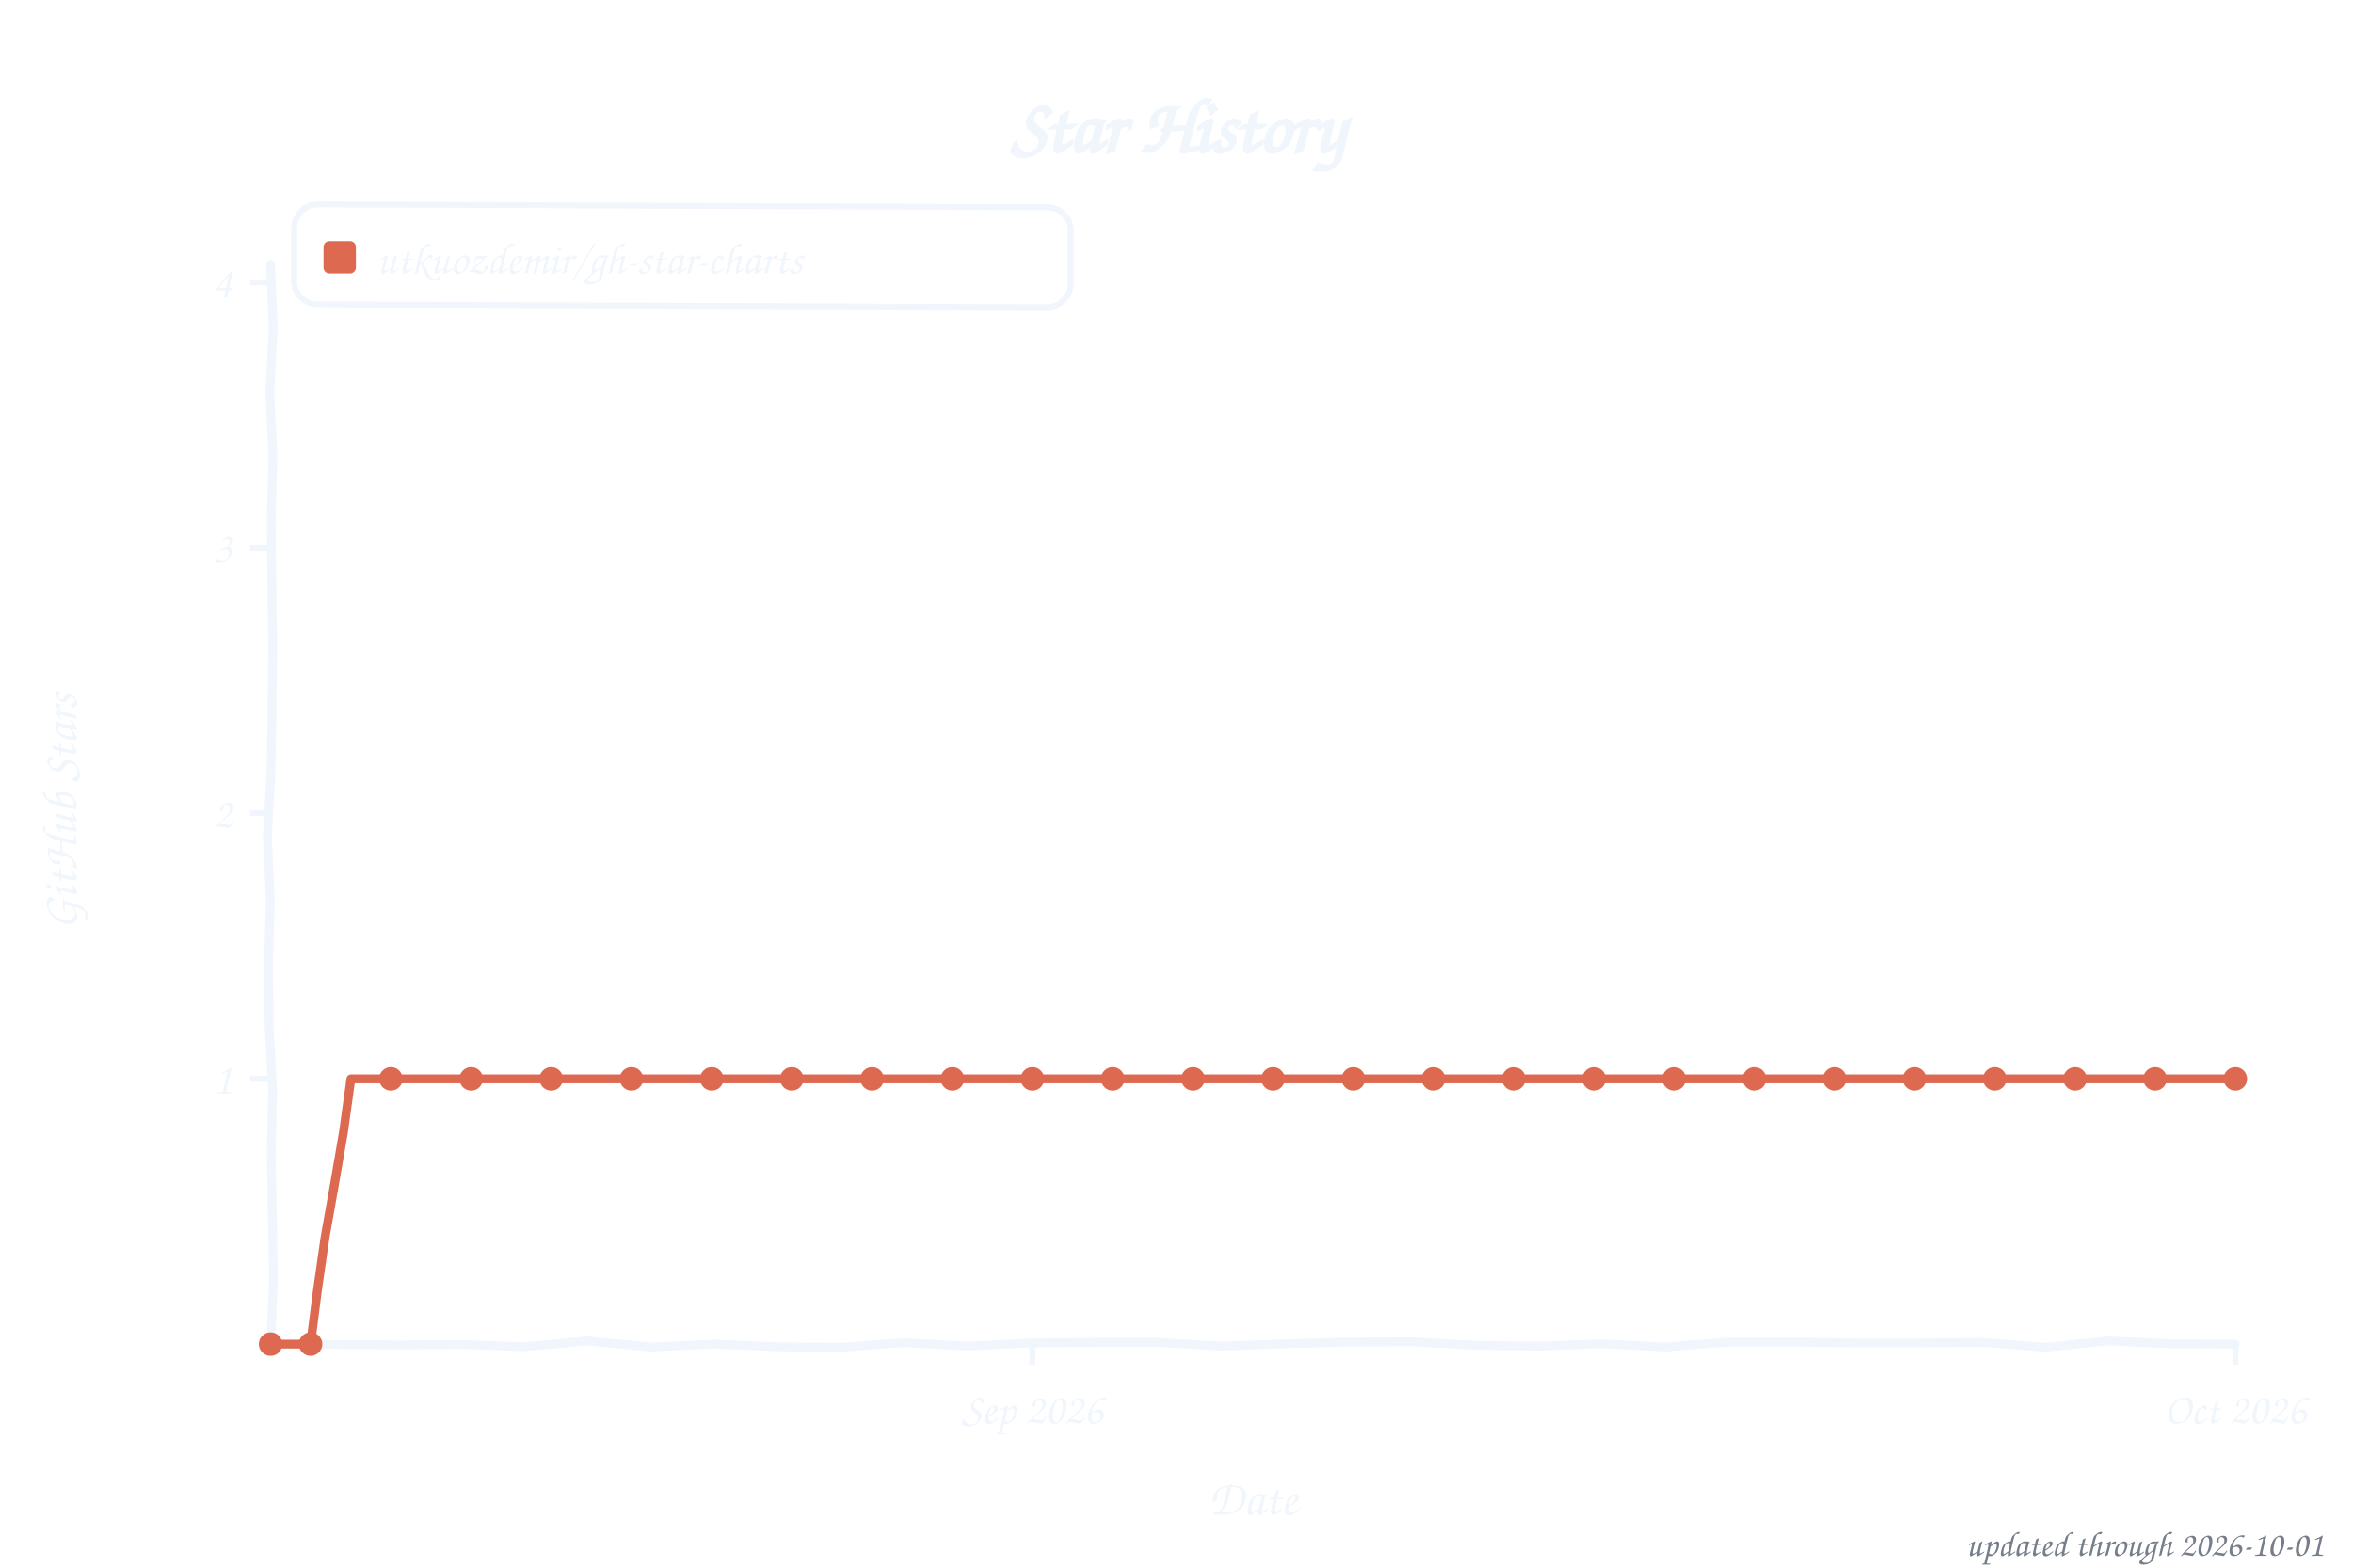
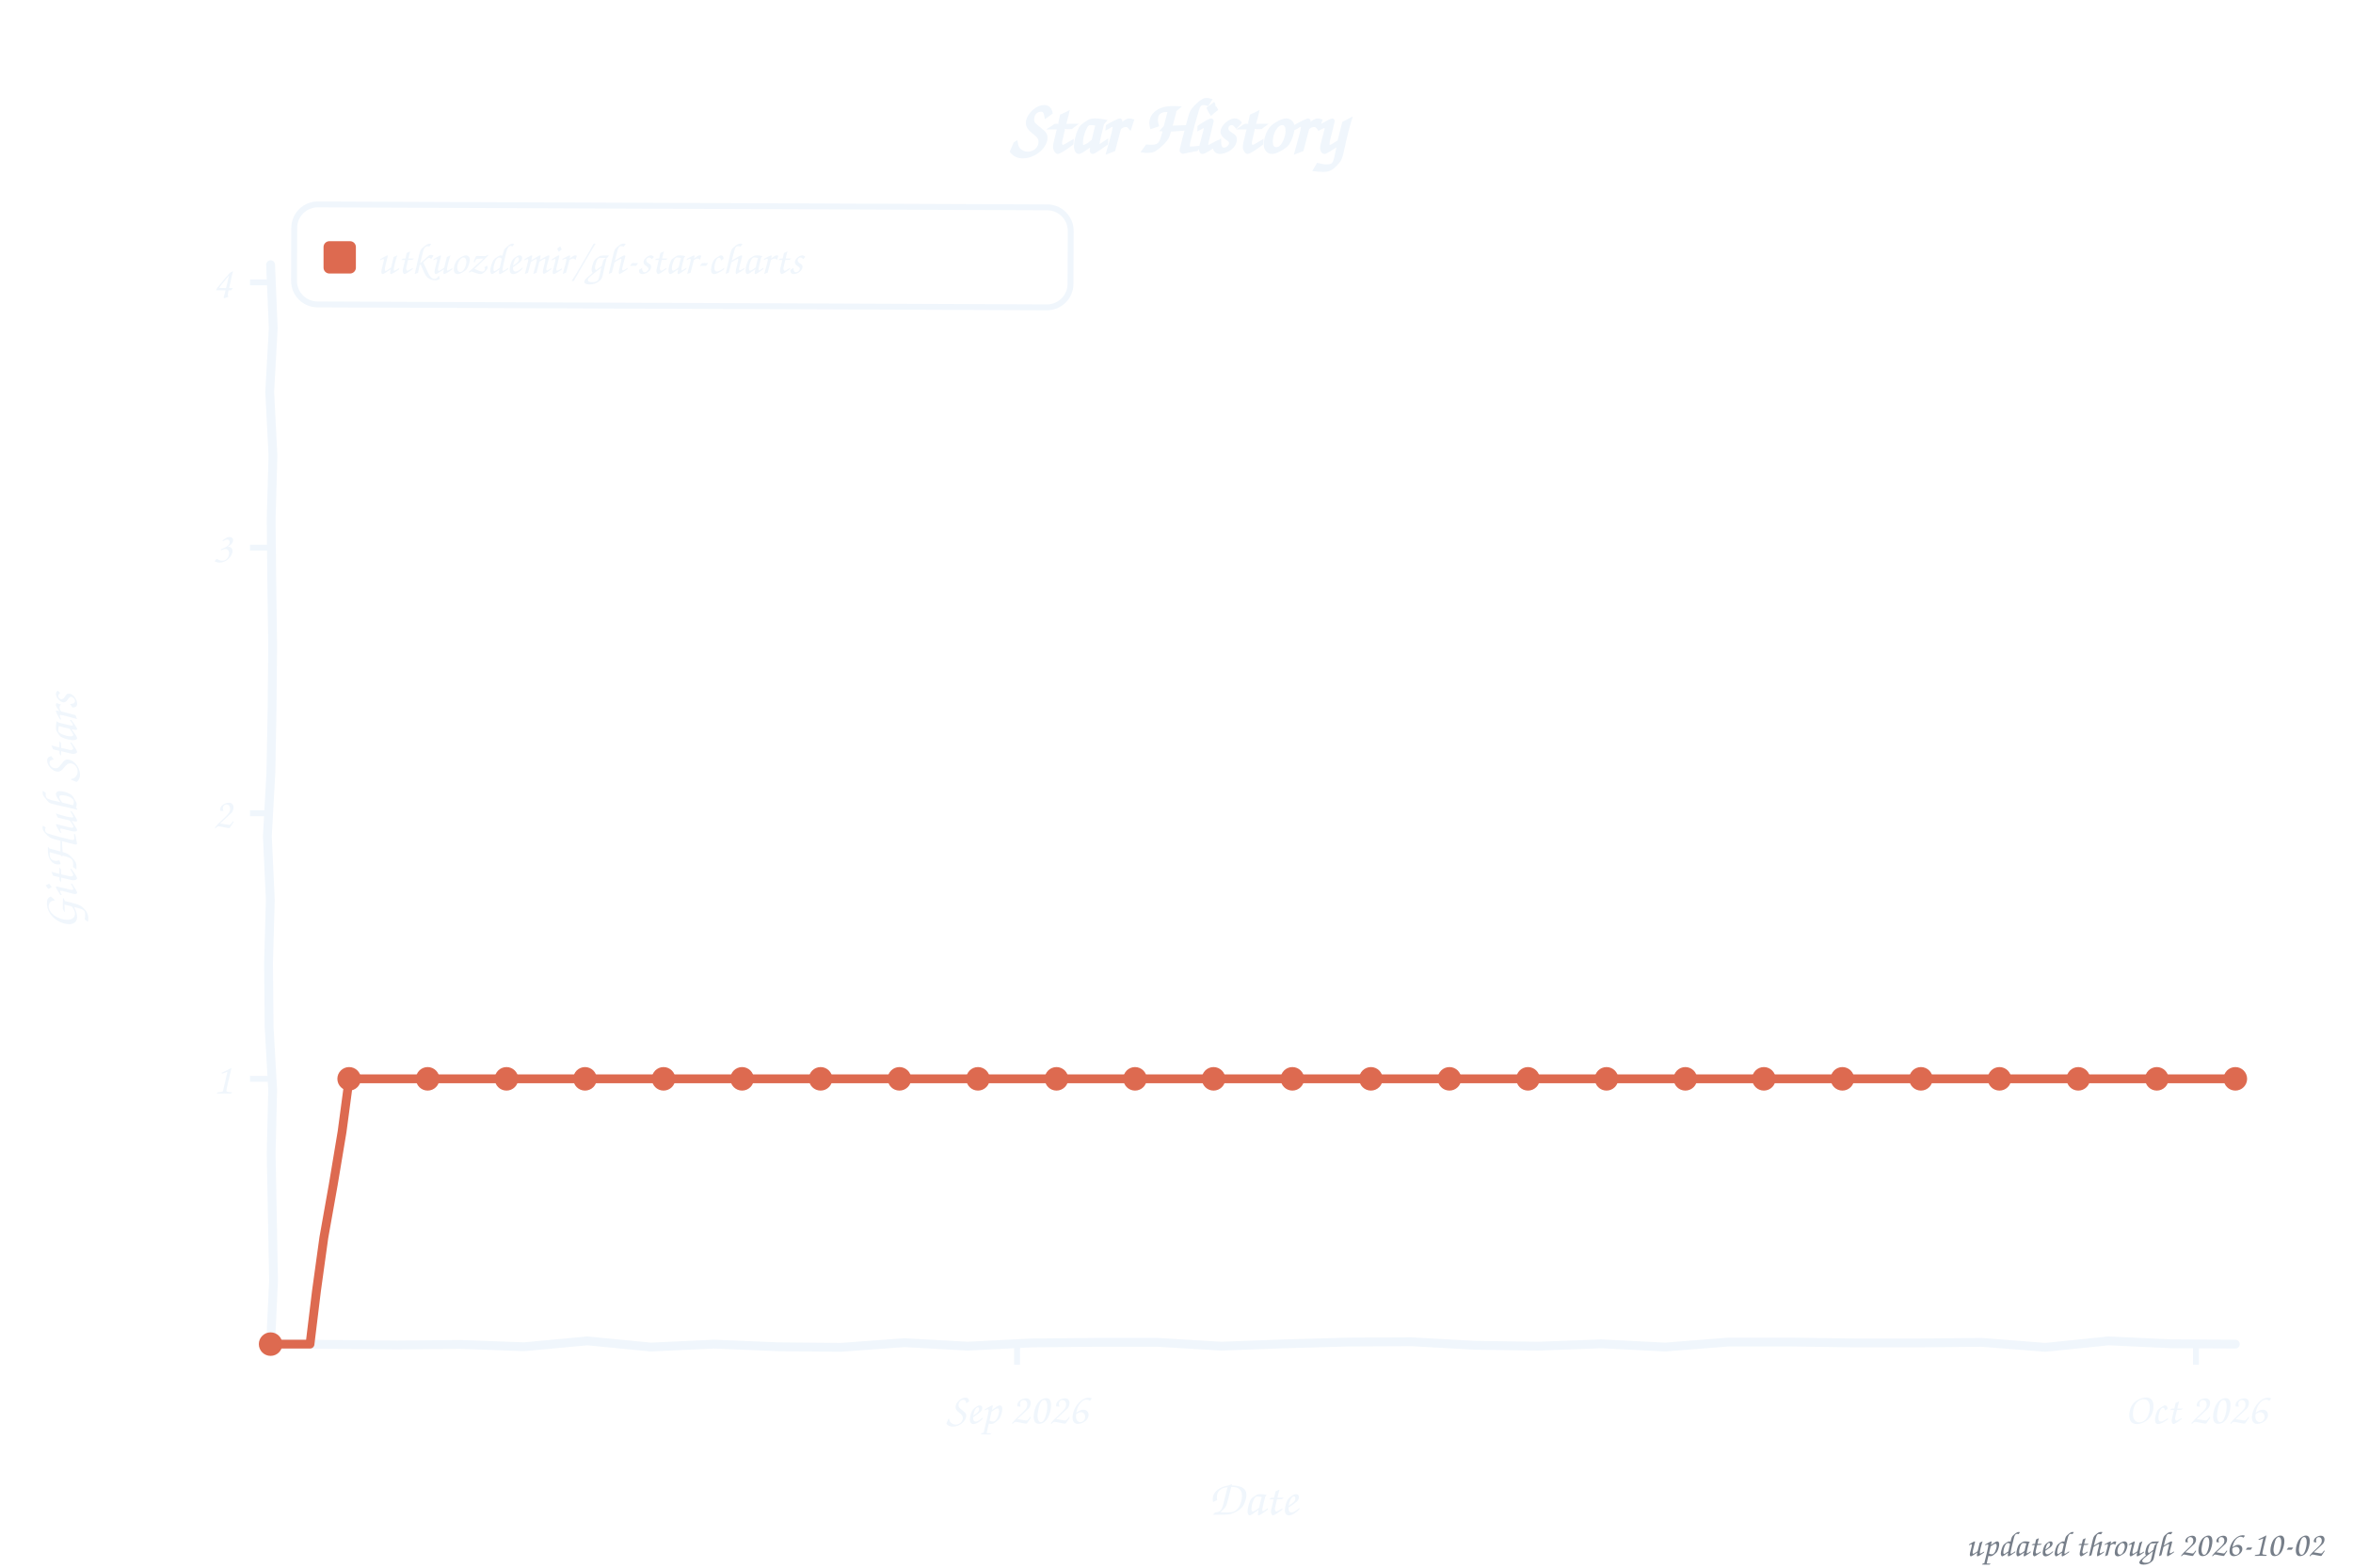
<svg xmlns="http://www.w3.org/2000/svg" width="800" height="533" viewBox="0 0 800 533" role="img" aria-label="Star history of utkuozdemir/gh-star-charts">
  <style>text{font-family:"Comic Sans MS","Chalkboard SE","Comic Neue","Marker Felt",cursive}</style>
  <text x="400" y="52" font-size="26" font-weight="bold" text-anchor="middle" fill="#f0f6fc">Star History</text>
  <rect x="100" y="70" width="264" height="34" rx="8" fill="none" stroke="#f0f6fc" stroke-width="2" transform="rotate(0.23 232 87)" />
  <rect x="110" y="82" width="11" height="11" rx="2" fill="#dd6a50" />
  <text x="128" y="93" font-size="15" fill="#f0f6fc" textLength="225" lengthAdjust="spacingAndGlyphs">utkuozdemir/gh-star-charts</text>
  <line x1="85" y1="366.8" x2="92" y2="366.8" stroke="#f0f6fc" stroke-width="2" />
  <text x="79" y="371.8" font-size="15" text-anchor="end" fill="#f0f6fc">1</text>
  <line x1="85" y1="276.5" x2="92" y2="276.5" stroke="#f0f6fc" stroke-width="2" />
  <text x="79" y="281.5" font-size="15" text-anchor="end" fill="#f0f6fc">2</text>
  <line x1="85" y1="186.2" x2="92" y2="186.2" stroke="#f0f6fc" stroke-width="2" />
  <text x="79" y="191.2" font-size="15" text-anchor="end" fill="#f0f6fc">3</text>
  <line x1="85" y1="96.0" x2="92" y2="96.0" stroke="#f0f6fc" stroke-width="2" />
  <text x="79" y="101.0" font-size="15" text-anchor="end" fill="#f0f6fc">4</text>
-   <line x1="351.0" y1="457" x2="351.0" y2="464" stroke="#f0f6fc" stroke-width="2" />
-   <text x="351.0" y="484" font-size="15" text-anchor="middle" fill="#f0f6fc">Sep 2026</text>
-   <line x1="760.0" y1="457" x2="760.0" y2="464" stroke="#f0f6fc" stroke-width="2" />
-   <text x="760.0" y="484" font-size="15" text-anchor="middle" fill="#f0f6fc">Oct 2026</text>
+   <line x1="345.8" y1="457" x2="345.8" y2="464" stroke="#f0f6fc" stroke-width="2" />
+   <text x="345.8" y="484" font-size="15" text-anchor="middle" fill="#f0f6fc">Sep 2026</text>
+   <line x1="746.6" y1="457" x2="746.6" y2="464" stroke="#f0f6fc" stroke-width="2" />
+   <text x="746.6" y="484" font-size="15" text-anchor="middle" fill="#f0f6fc">Oct 2026</text>
  <text x="426" y="515" font-size="17" text-anchor="middle" fill="#f0f6fc">Date</text>
  <text x="26" y="276" font-size="17" text-anchor="middle" fill="#f0f6fc" transform="rotate(-90 26 276)">GitHub Stars</text>
  <path d="M 92.0,90.0 L 92.9,111.6 L 91.7,133.2 L 92.8,154.8 L 92.2,176.4 L 92.4,197.9 L 92.7,219.5 L 92.5,241.1 L 92.1,262.7 L 90.9,284.3 L 91.9,305.9 L 91.3,327.5 L 91.5,349.1 L 92.7,370.6 L 92.2,392.2 L 92.6,413.8 L 93.0,435.4 L 92.0,457.0 L 113.5,457.1 L 135.1,457.3 L 156.6,457.1 L 178.2,457.9 L 199.7,455.9 L 221.3,458.0 L 242.8,457.0 L 264.4,457.9 L 285.9,458.1 L 307.5,456.5 L 329.0,457.7 L 350.6,456.6 L 372.1,456.4 L 393.7,456.4 L 415.2,457.7 L 436.8,456.9 L 458.3,456.3 L 479.9,456.2 L 501.4,457.4 L 523.0,457.7 L 544.5,456.9 L 566.1,458.0 L 587.6,456.3 L 609.2,456.3 L 630.7,456.6 L 652.3,456.6 L 673.8,456.4 L 695.4,458.1 L 716.9,455.9 L 738.5,456.9 L 760.0,457.0" fill="none" stroke="#f0f6fc" stroke-width="3" stroke-linecap="round" stroke-linejoin="round" />
-   <path d="M 92.0,457.0 L 105.6,457.0 L 107.9,438.9 L 110.5,420.8 L 113.7,402.8 L 116.8,384.8 L 119.3,366.8 L 132.9,366.8 L 146.5,366.8 L 160.2,366.8 L 173.8,366.8 L 187.4,366.8 L 201.1,366.8 L 214.7,366.8 L 228.3,366.8 L 242.0,366.8 L 255.6,366.8 L 269.2,366.8 L 282.9,366.8 L 296.5,366.8 L 310.1,366.8 L 323.8,366.8 L 337.4,366.8 L 351.0,366.8 L 364.7,366.8 L 378.3,366.8 L 391.9,366.8 L 405.6,366.8 L 419.2,366.8 L 432.8,366.8 L 446.4,366.8 L 460.1,366.8 L 473.7,366.8 L 487.3,366.8 L 501.0,366.8 L 514.6,366.8 L 528.2,366.8 L 541.9,366.8 L 555.5,366.8 L 569.1,366.8 L 582.8,366.8 L 596.4,366.8 L 610.0,366.8 L 623.7,366.8 L 637.3,366.8 L 650.9,366.8 L 664.6,366.8 L 678.2,366.8 L 691.8,366.8 L 705.5,366.8 L 719.1,366.8 L 732.7,366.8 L 746.4,366.8 L 760.0,366.8" fill="none" stroke="#dd6a50" stroke-width="3" stroke-linecap="round" stroke-linejoin="round" />
+   <path d="M 92.0,457.0 L 105.4,457.0 L 107.6,438.9 L 110.1,420.8 L 113.3,402.8 L 116.3,384.8 L 118.7,366.8 L 132.1,366.8 L 145.4,366.8 L 158.8,366.8 L 172.2,366.8 L 185.5,366.8 L 198.9,366.8 L 212.2,366.8 L 225.6,366.8 L 239.0,366.8 L 252.3,366.8 L 265.7,366.8 L 279.0,366.8 L 292.4,366.8 L 305.8,366.8 L 319.1,366.8 L 332.5,366.8 L 345.8,366.8 L 359.2,366.8 L 372.6,366.8 L 385.9,366.8 L 399.3,366.8 L 412.6,366.8 L 426.0,366.8 L 439.4,366.8 L 452.7,366.8 L 466.1,366.8 L 479.4,366.8 L 492.8,366.8 L 506.2,366.8 L 519.5,366.8 L 532.9,366.8 L 546.2,366.8 L 559.6,366.8 L 573.0,366.8 L 586.3,366.8 L 599.7,366.8 L 613.0,366.8 L 626.4,366.8 L 639.8,366.8 L 653.1,366.8 L 666.5,366.8 L 679.8,366.8 L 693.2,366.8 L 706.6,366.8 L 719.9,366.8 L 733.3,366.8 L 746.6,366.8 L 760.0,366.8" fill="none" stroke="#dd6a50" stroke-width="3" stroke-linecap="round" stroke-linejoin="round" />
  <circle cx="92.0" cy="457.0" r="4" fill="#dd6a50" />
-   <circle cx="105.6" cy="457.0" r="4" fill="#dd6a50" />
-   <circle cx="132.9" cy="366.8" r="4" fill="#dd6a50" />
-   <circle cx="160.2" cy="366.8" r="4" fill="#dd6a50" />
-   <circle cx="187.4" cy="366.8" r="4" fill="#dd6a50" />
-   <circle cx="214.7" cy="366.8" r="4" fill="#dd6a50" />
-   <circle cx="242.0" cy="366.8" r="4" fill="#dd6a50" />
-   <circle cx="269.2" cy="366.8" r="4" fill="#dd6a50" />
-   <circle cx="296.5" cy="366.8" r="4" fill="#dd6a50" />
-   <circle cx="323.8" cy="366.8" r="4" fill="#dd6a50" />
-   <circle cx="351.0" cy="366.8" r="4" fill="#dd6a50" />
-   <circle cx="378.3" cy="366.8" r="4" fill="#dd6a50" />
-   <circle cx="405.6" cy="366.8" r="4" fill="#dd6a50" />
-   <circle cx="432.8" cy="366.8" r="4" fill="#dd6a50" />
-   <circle cx="460.1" cy="366.8" r="4" fill="#dd6a50" />
-   <circle cx="487.3" cy="366.8" r="4" fill="#dd6a50" />
-   <circle cx="514.6" cy="366.8" r="4" fill="#dd6a50" />
-   <circle cx="541.9" cy="366.8" r="4" fill="#dd6a50" />
-   <circle cx="569.1" cy="366.8" r="4" fill="#dd6a50" />
-   <circle cx="596.4" cy="366.8" r="4" fill="#dd6a50" />
-   <circle cx="623.7" cy="366.8" r="4" fill="#dd6a50" />
-   <circle cx="650.9" cy="366.8" r="4" fill="#dd6a50" />
-   <circle cx="678.2" cy="366.8" r="4" fill="#dd6a50" />
-   <circle cx="705.5" cy="366.8" r="4" fill="#dd6a50" />
-   <circle cx="732.7" cy="366.8" r="4" fill="#dd6a50" />
+   <circle cx="118.7" cy="366.8" r="4" fill="#dd6a50" />
+   <circle cx="145.4" cy="366.8" r="4" fill="#dd6a50" />
+   <circle cx="172.2" cy="366.8" r="4" fill="#dd6a50" />
+   <circle cx="198.9" cy="366.8" r="4" fill="#dd6a50" />
+   <circle cx="225.6" cy="366.8" r="4" fill="#dd6a50" />
+   <circle cx="252.3" cy="366.8" r="4" fill="#dd6a50" />
+   <circle cx="279.0" cy="366.8" r="4" fill="#dd6a50" />
+   <circle cx="305.8" cy="366.8" r="4" fill="#dd6a50" />
+   <circle cx="332.5" cy="366.8" r="4" fill="#dd6a50" />
+   <circle cx="359.2" cy="366.8" r="4" fill="#dd6a50" />
+   <circle cx="385.9" cy="366.8" r="4" fill="#dd6a50" />
+   <circle cx="412.6" cy="366.8" r="4" fill="#dd6a50" />
+   <circle cx="439.4" cy="366.8" r="4" fill="#dd6a50" />
+   <circle cx="466.1" cy="366.8" r="4" fill="#dd6a50" />
+   <circle cx="492.8" cy="366.8" r="4" fill="#dd6a50" />
+   <circle cx="519.5" cy="366.8" r="4" fill="#dd6a50" />
+   <circle cx="546.2" cy="366.8" r="4" fill="#dd6a50" />
+   <circle cx="573.0" cy="366.8" r="4" fill="#dd6a50" />
+   <circle cx="599.7" cy="366.8" r="4" fill="#dd6a50" />
+   <circle cx="626.4" cy="366.8" r="4" fill="#dd6a50" />
+   <circle cx="653.1" cy="366.8" r="4" fill="#dd6a50" />
+   <circle cx="679.8" cy="366.8" r="4" fill="#dd6a50" />
+   <circle cx="706.6" cy="366.8" r="4" fill="#dd6a50" />
+   <circle cx="733.3" cy="366.8" r="4" fill="#dd6a50" />
  <circle cx="760.0" cy="366.8" r="4" fill="#dd6a50" />
-   <text x="790" y="529" font-size="12" text-anchor="end" fill="#767e89">updated through 2026-10-01</text>
+   <text x="790" y="529" font-size="12" text-anchor="end" fill="#767e89">updated through 2026-10-02</text>
</svg>
